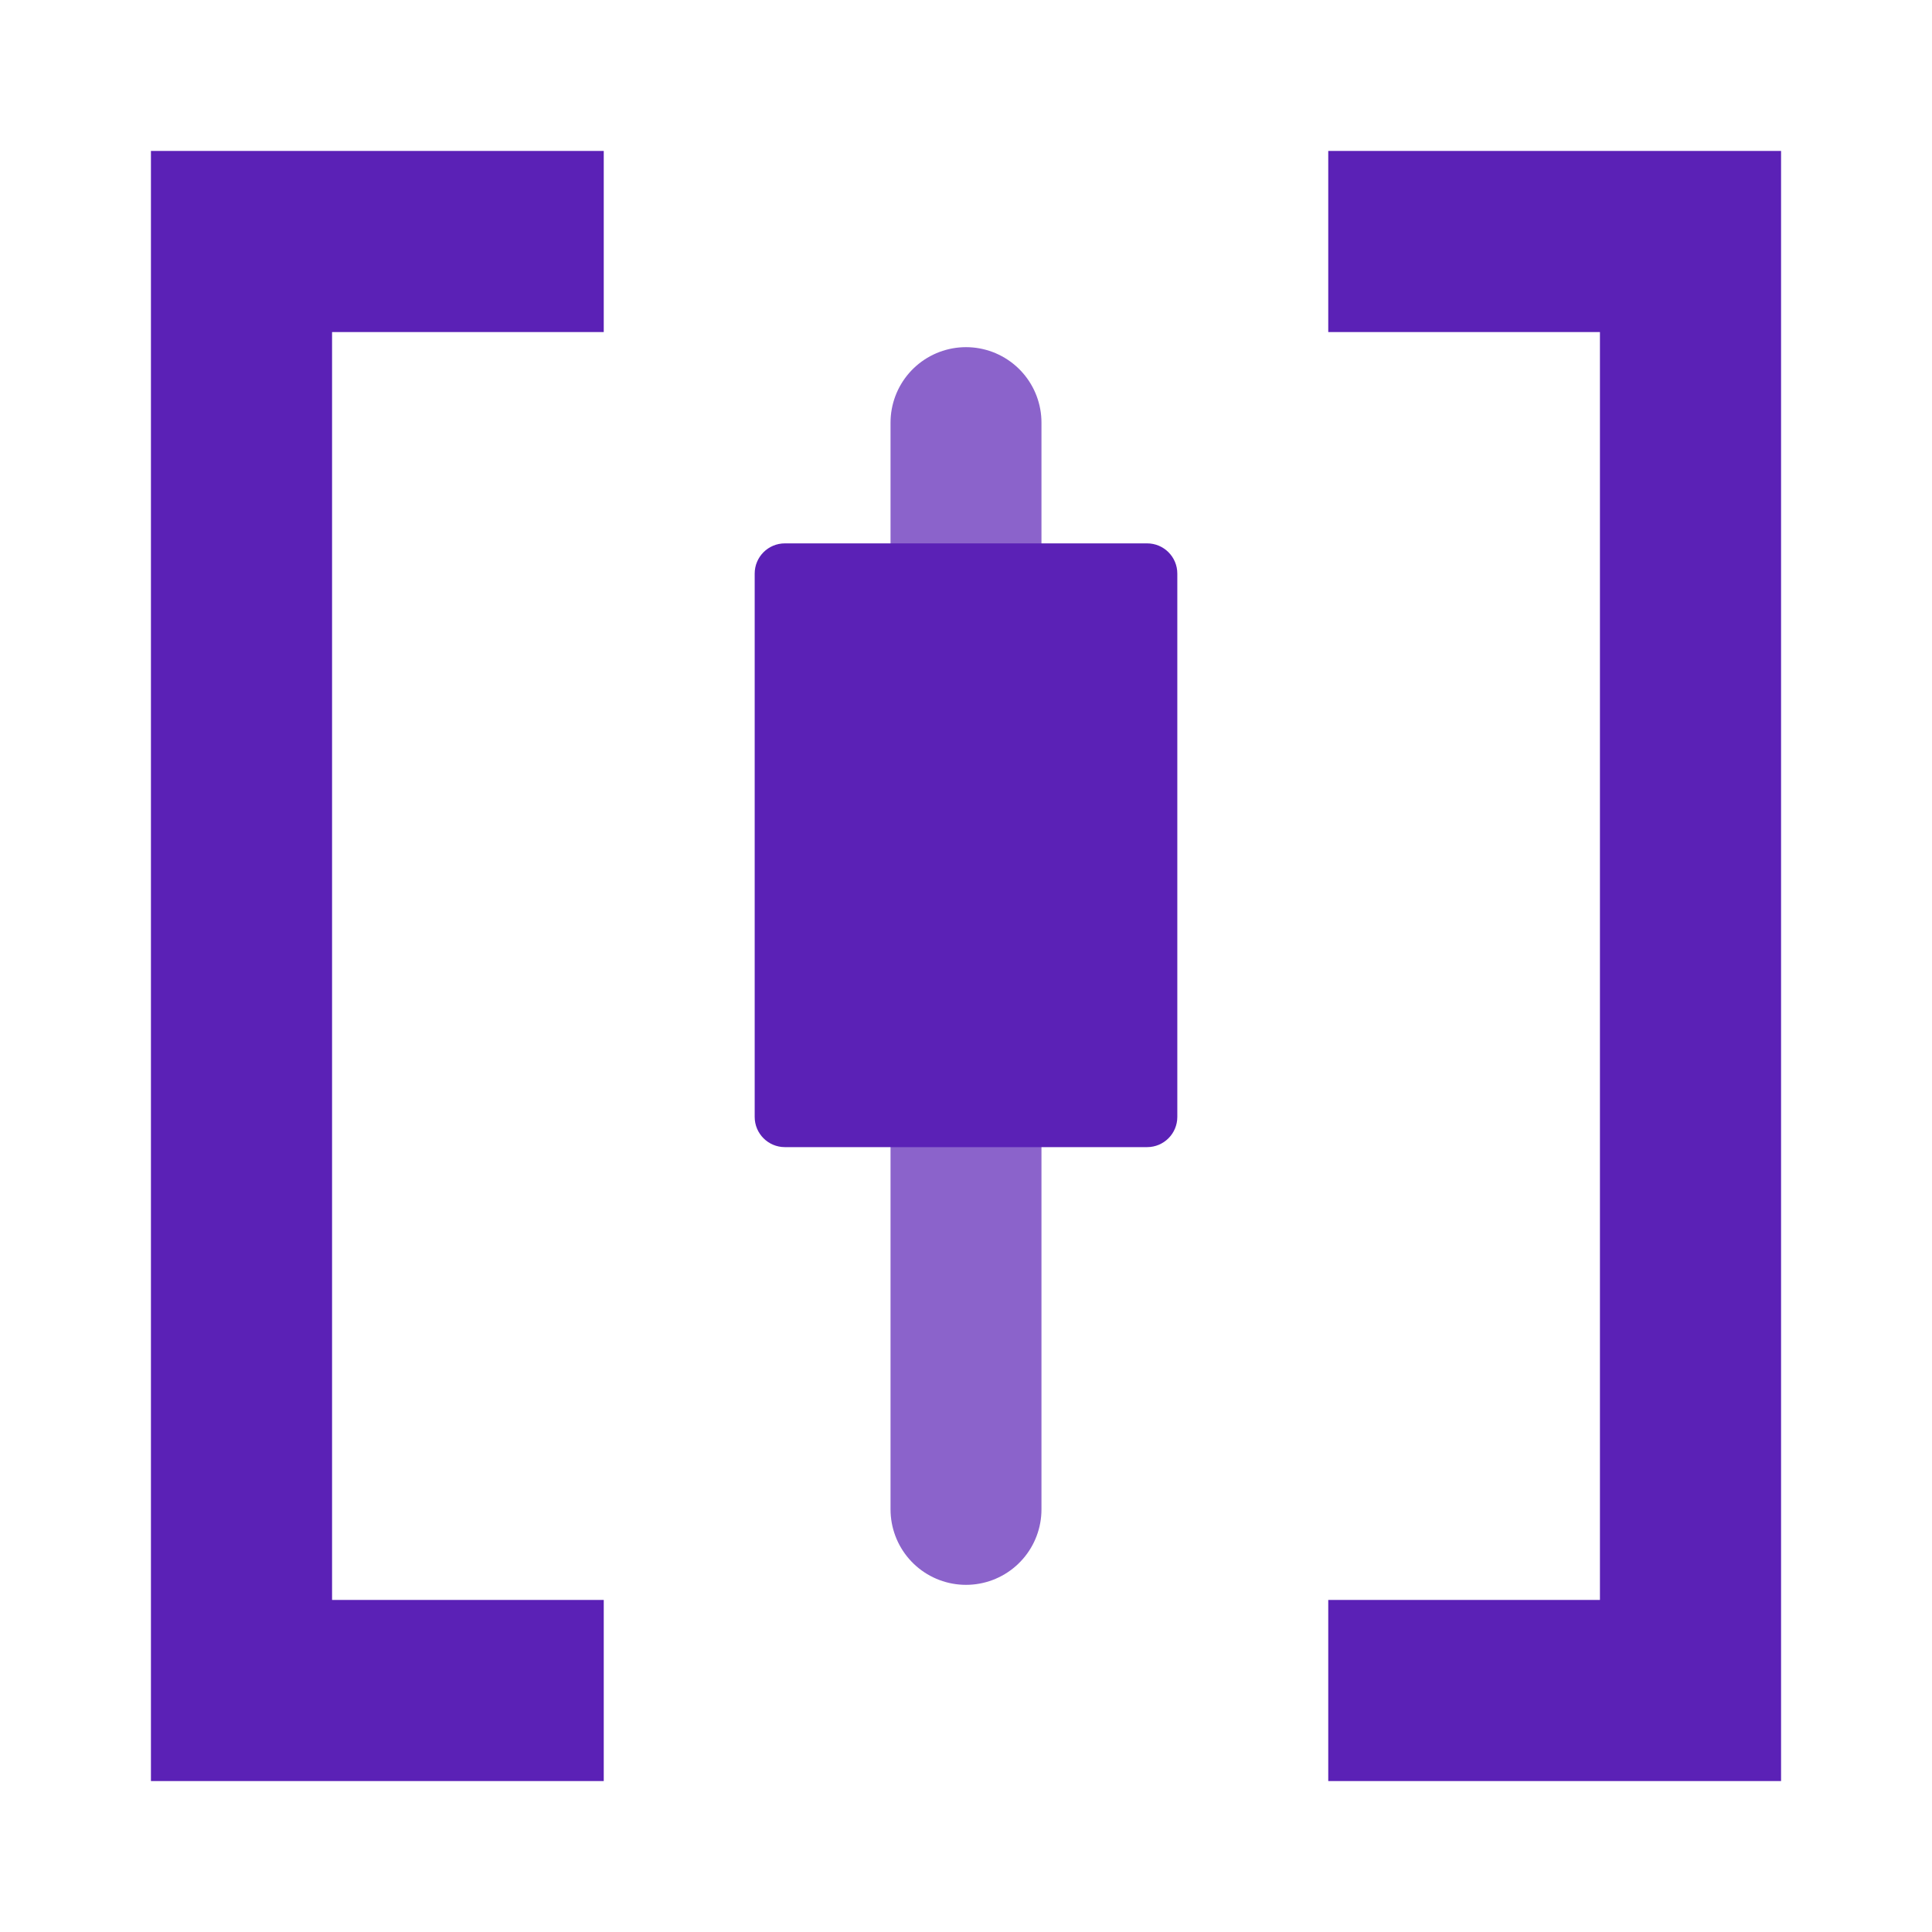
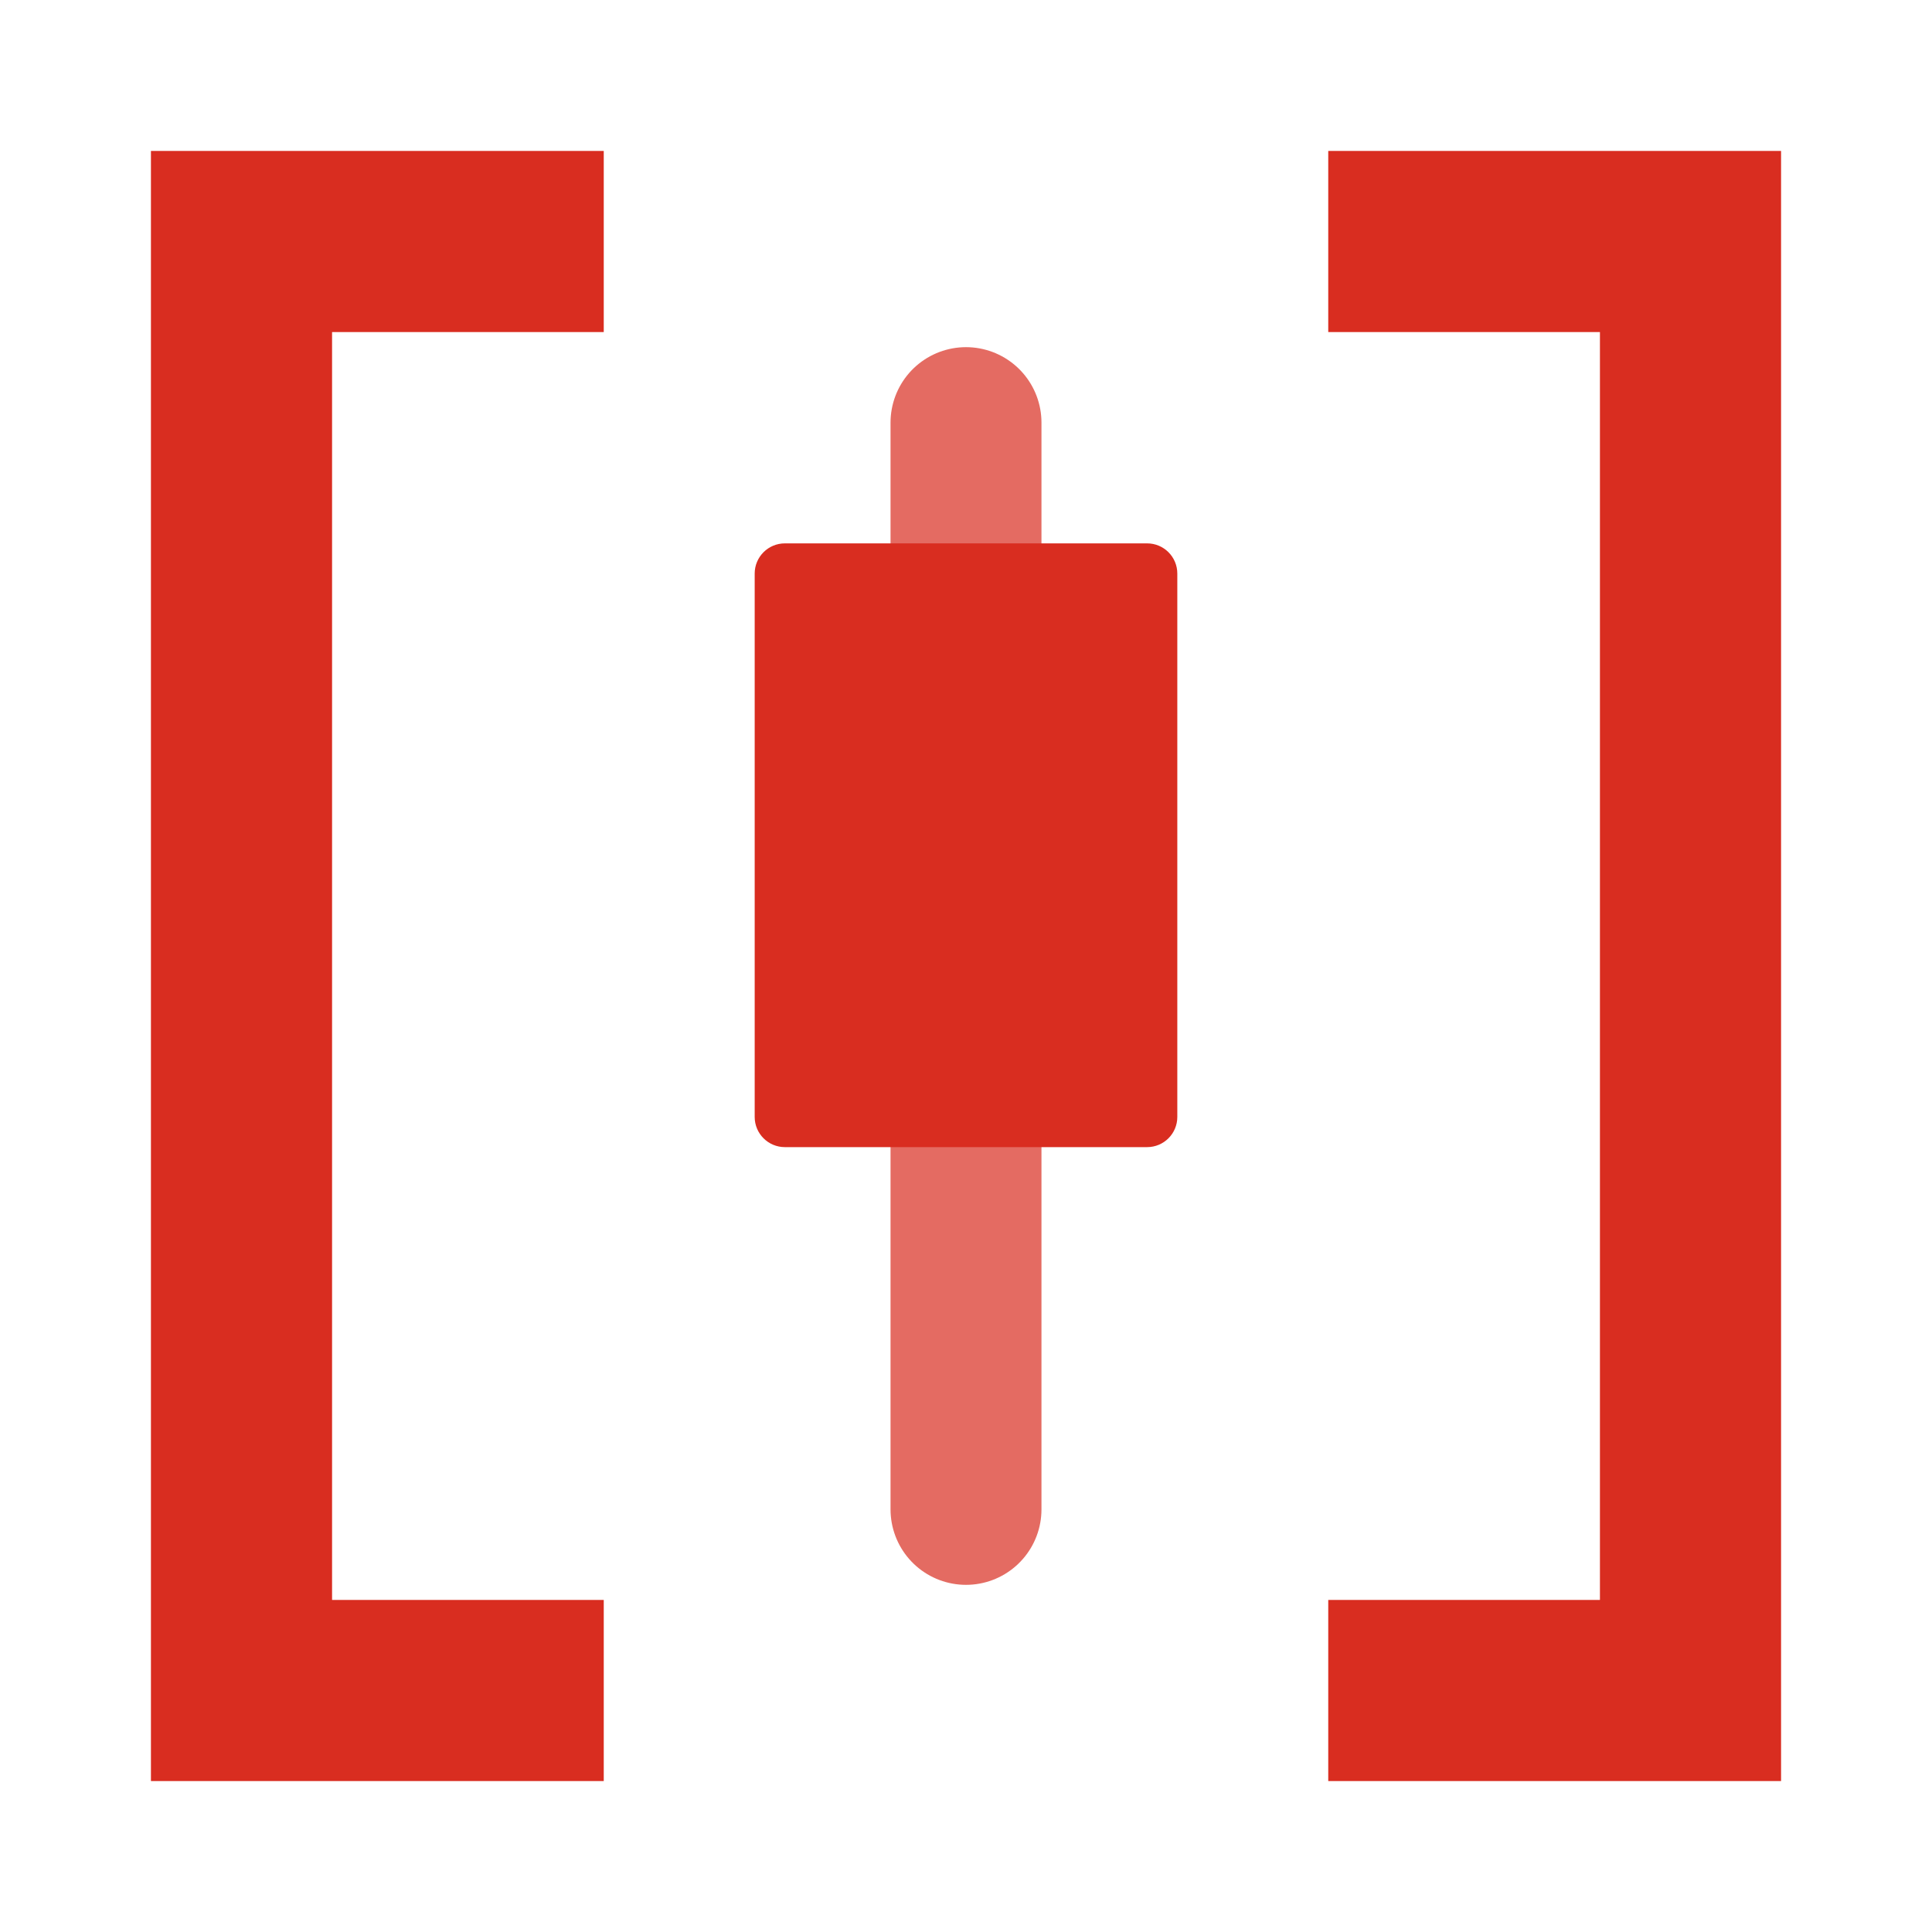
<svg xmlns="http://www.w3.org/2000/svg" viewBox="0 0 32 32" fill="none">
-   <path d="M10 4 L4 4 L4 28 L10 28" stroke="#5B21B6" stroke-width="3" stroke-linejoin="miter" />
-   <path d="M22 4 L28 4 L28 28 L22 28" stroke="#5B21B6" stroke-width="3" stroke-linejoin="miter" />
-   <line x1="16" y1="7" x2="16" y2="25" stroke="#5B21B6" stroke-width="2.5" stroke-linecap="round" stroke-opacity="0.7" />
-   <rect x="12.5" y="9" width="7" height="10" fill="#5B21B6" rx="0.5" />
+   <path d="M10 4 L4 4 L4 28 L10 28" stroke="#D92D20" stroke-width="3" stroke-linejoin="miter" />
+   <path d="M22 4 L28 4 L28 28 L22 28" stroke="#D92D20" stroke-width="3" stroke-linejoin="miter" />
+   <line x1="16" y1="7" x2="16" y2="25" stroke="#D92D20" stroke-width="2.5" stroke-linecap="round" stroke-opacity="0.7" />
+   <rect x="12.5" y="9" width="7" height="10" fill="#D92D20" rx="0.5" />
</svg>
